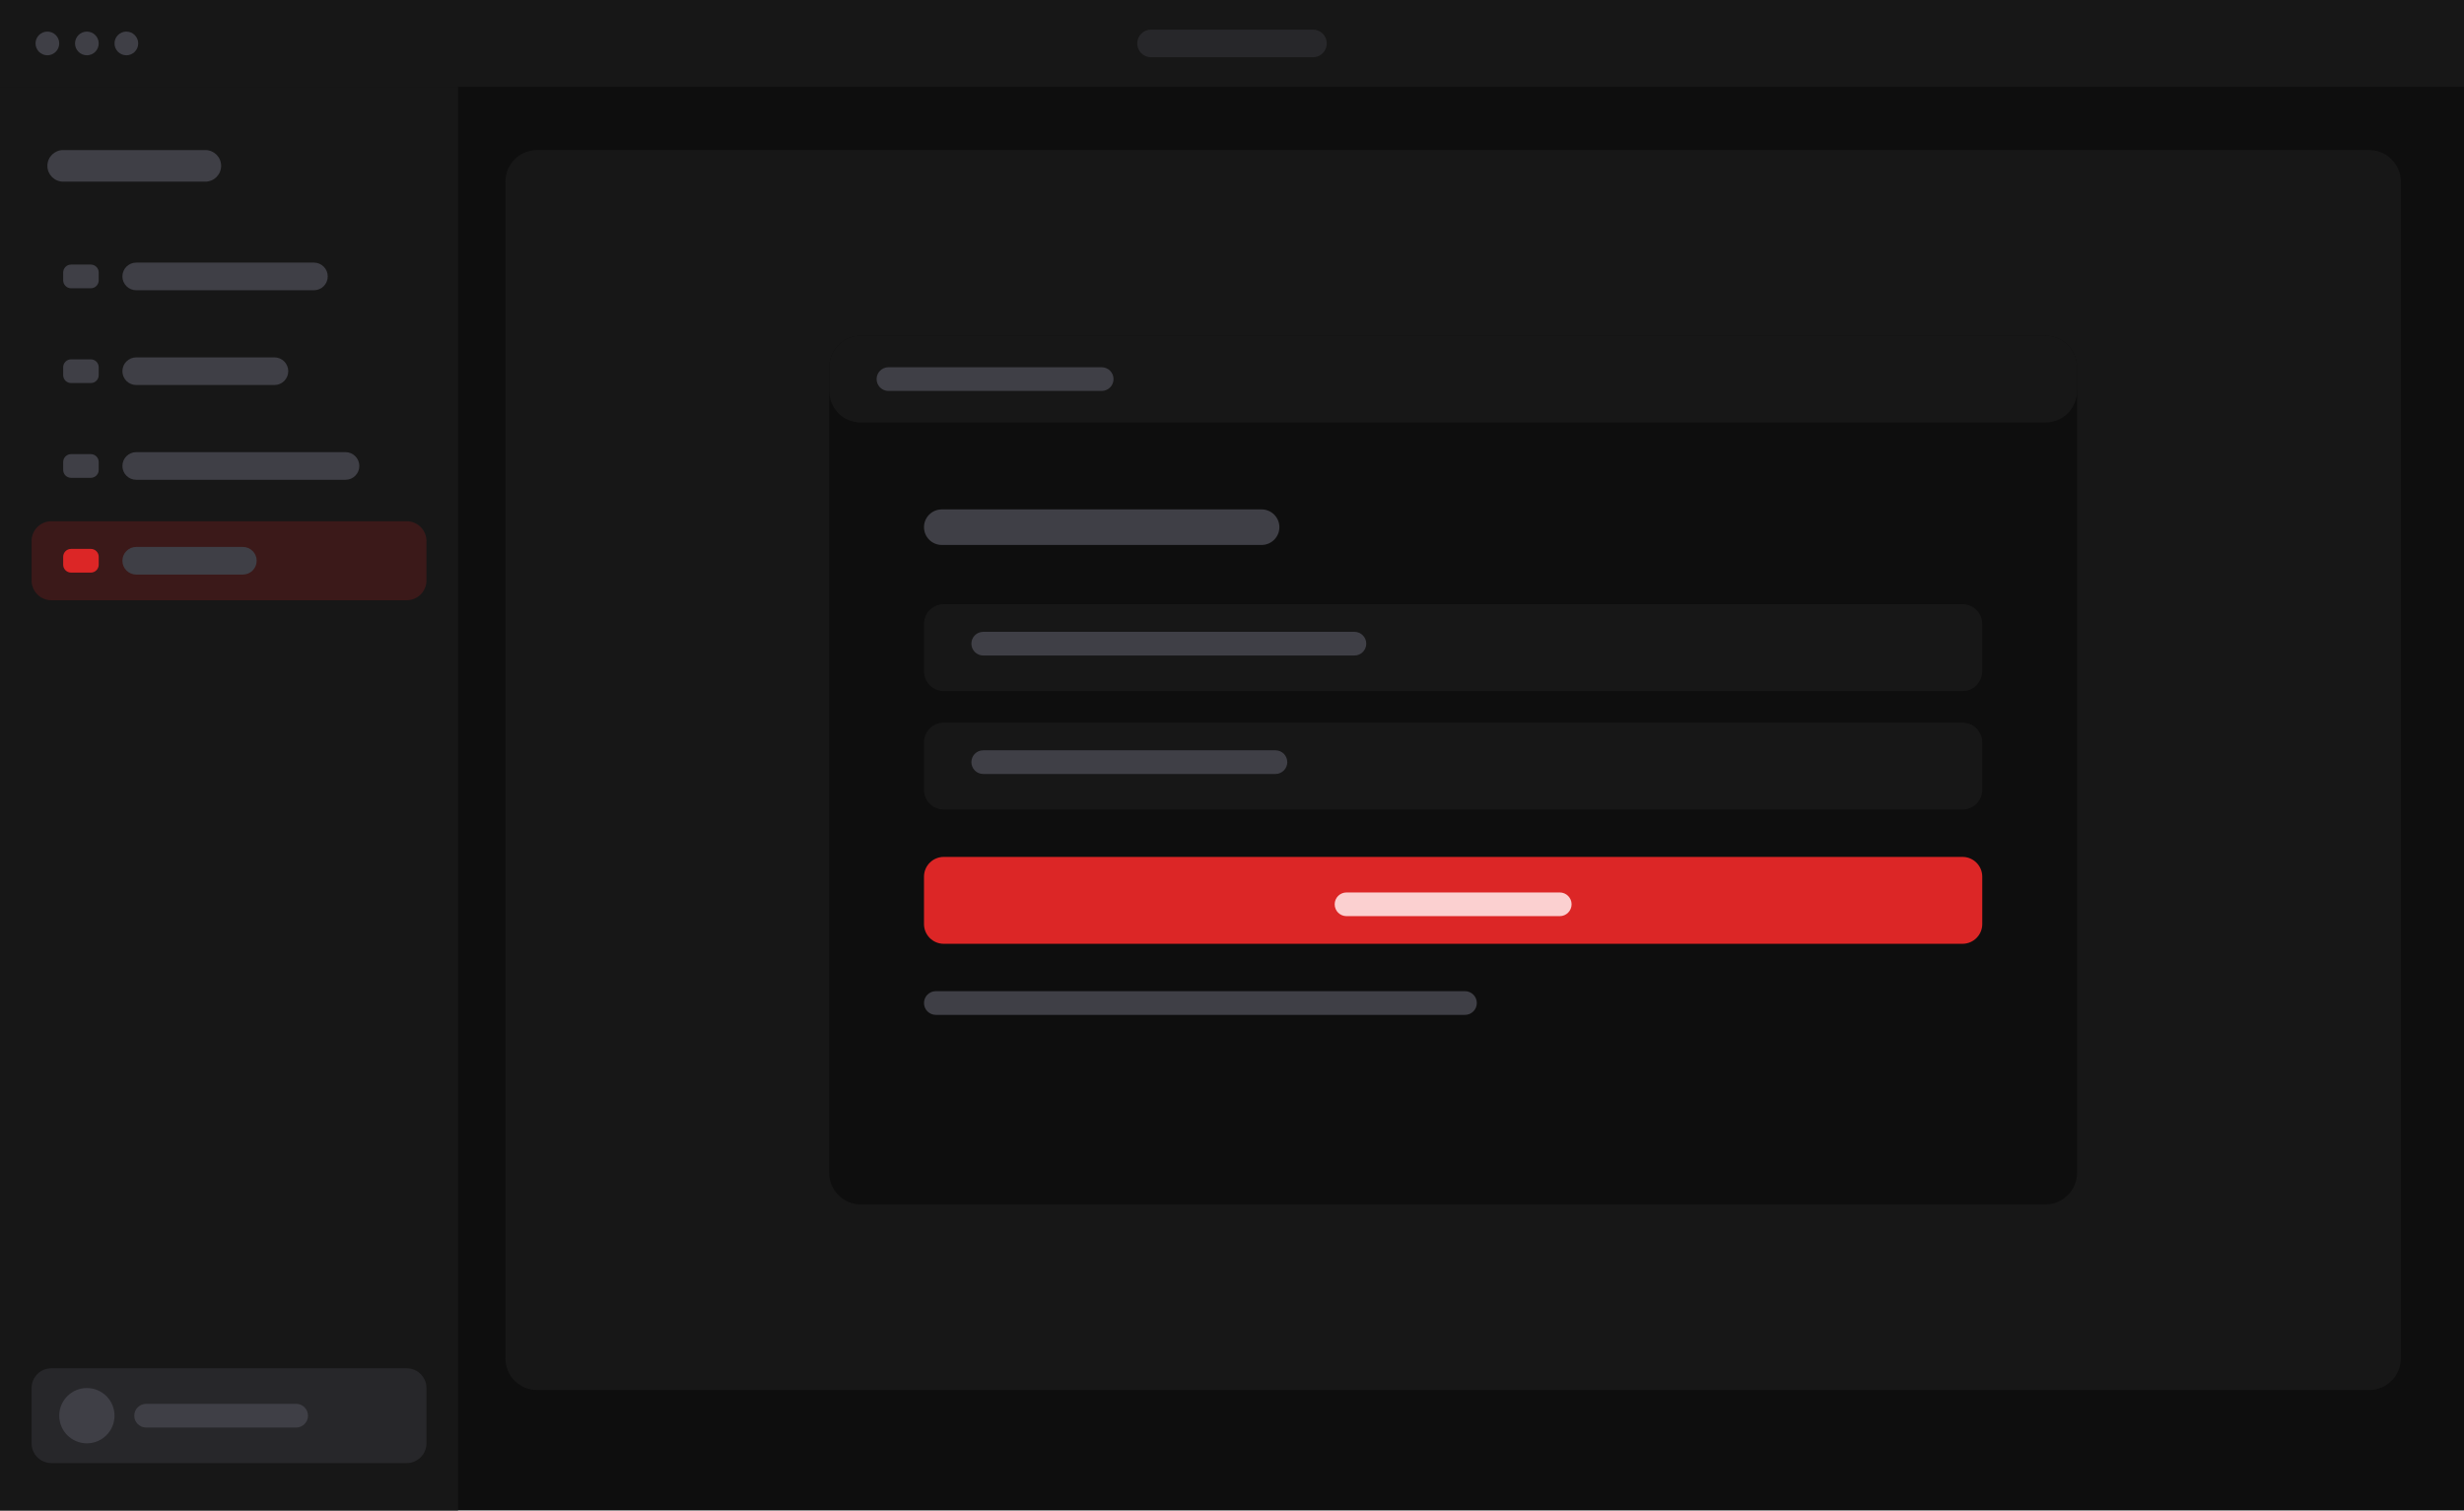
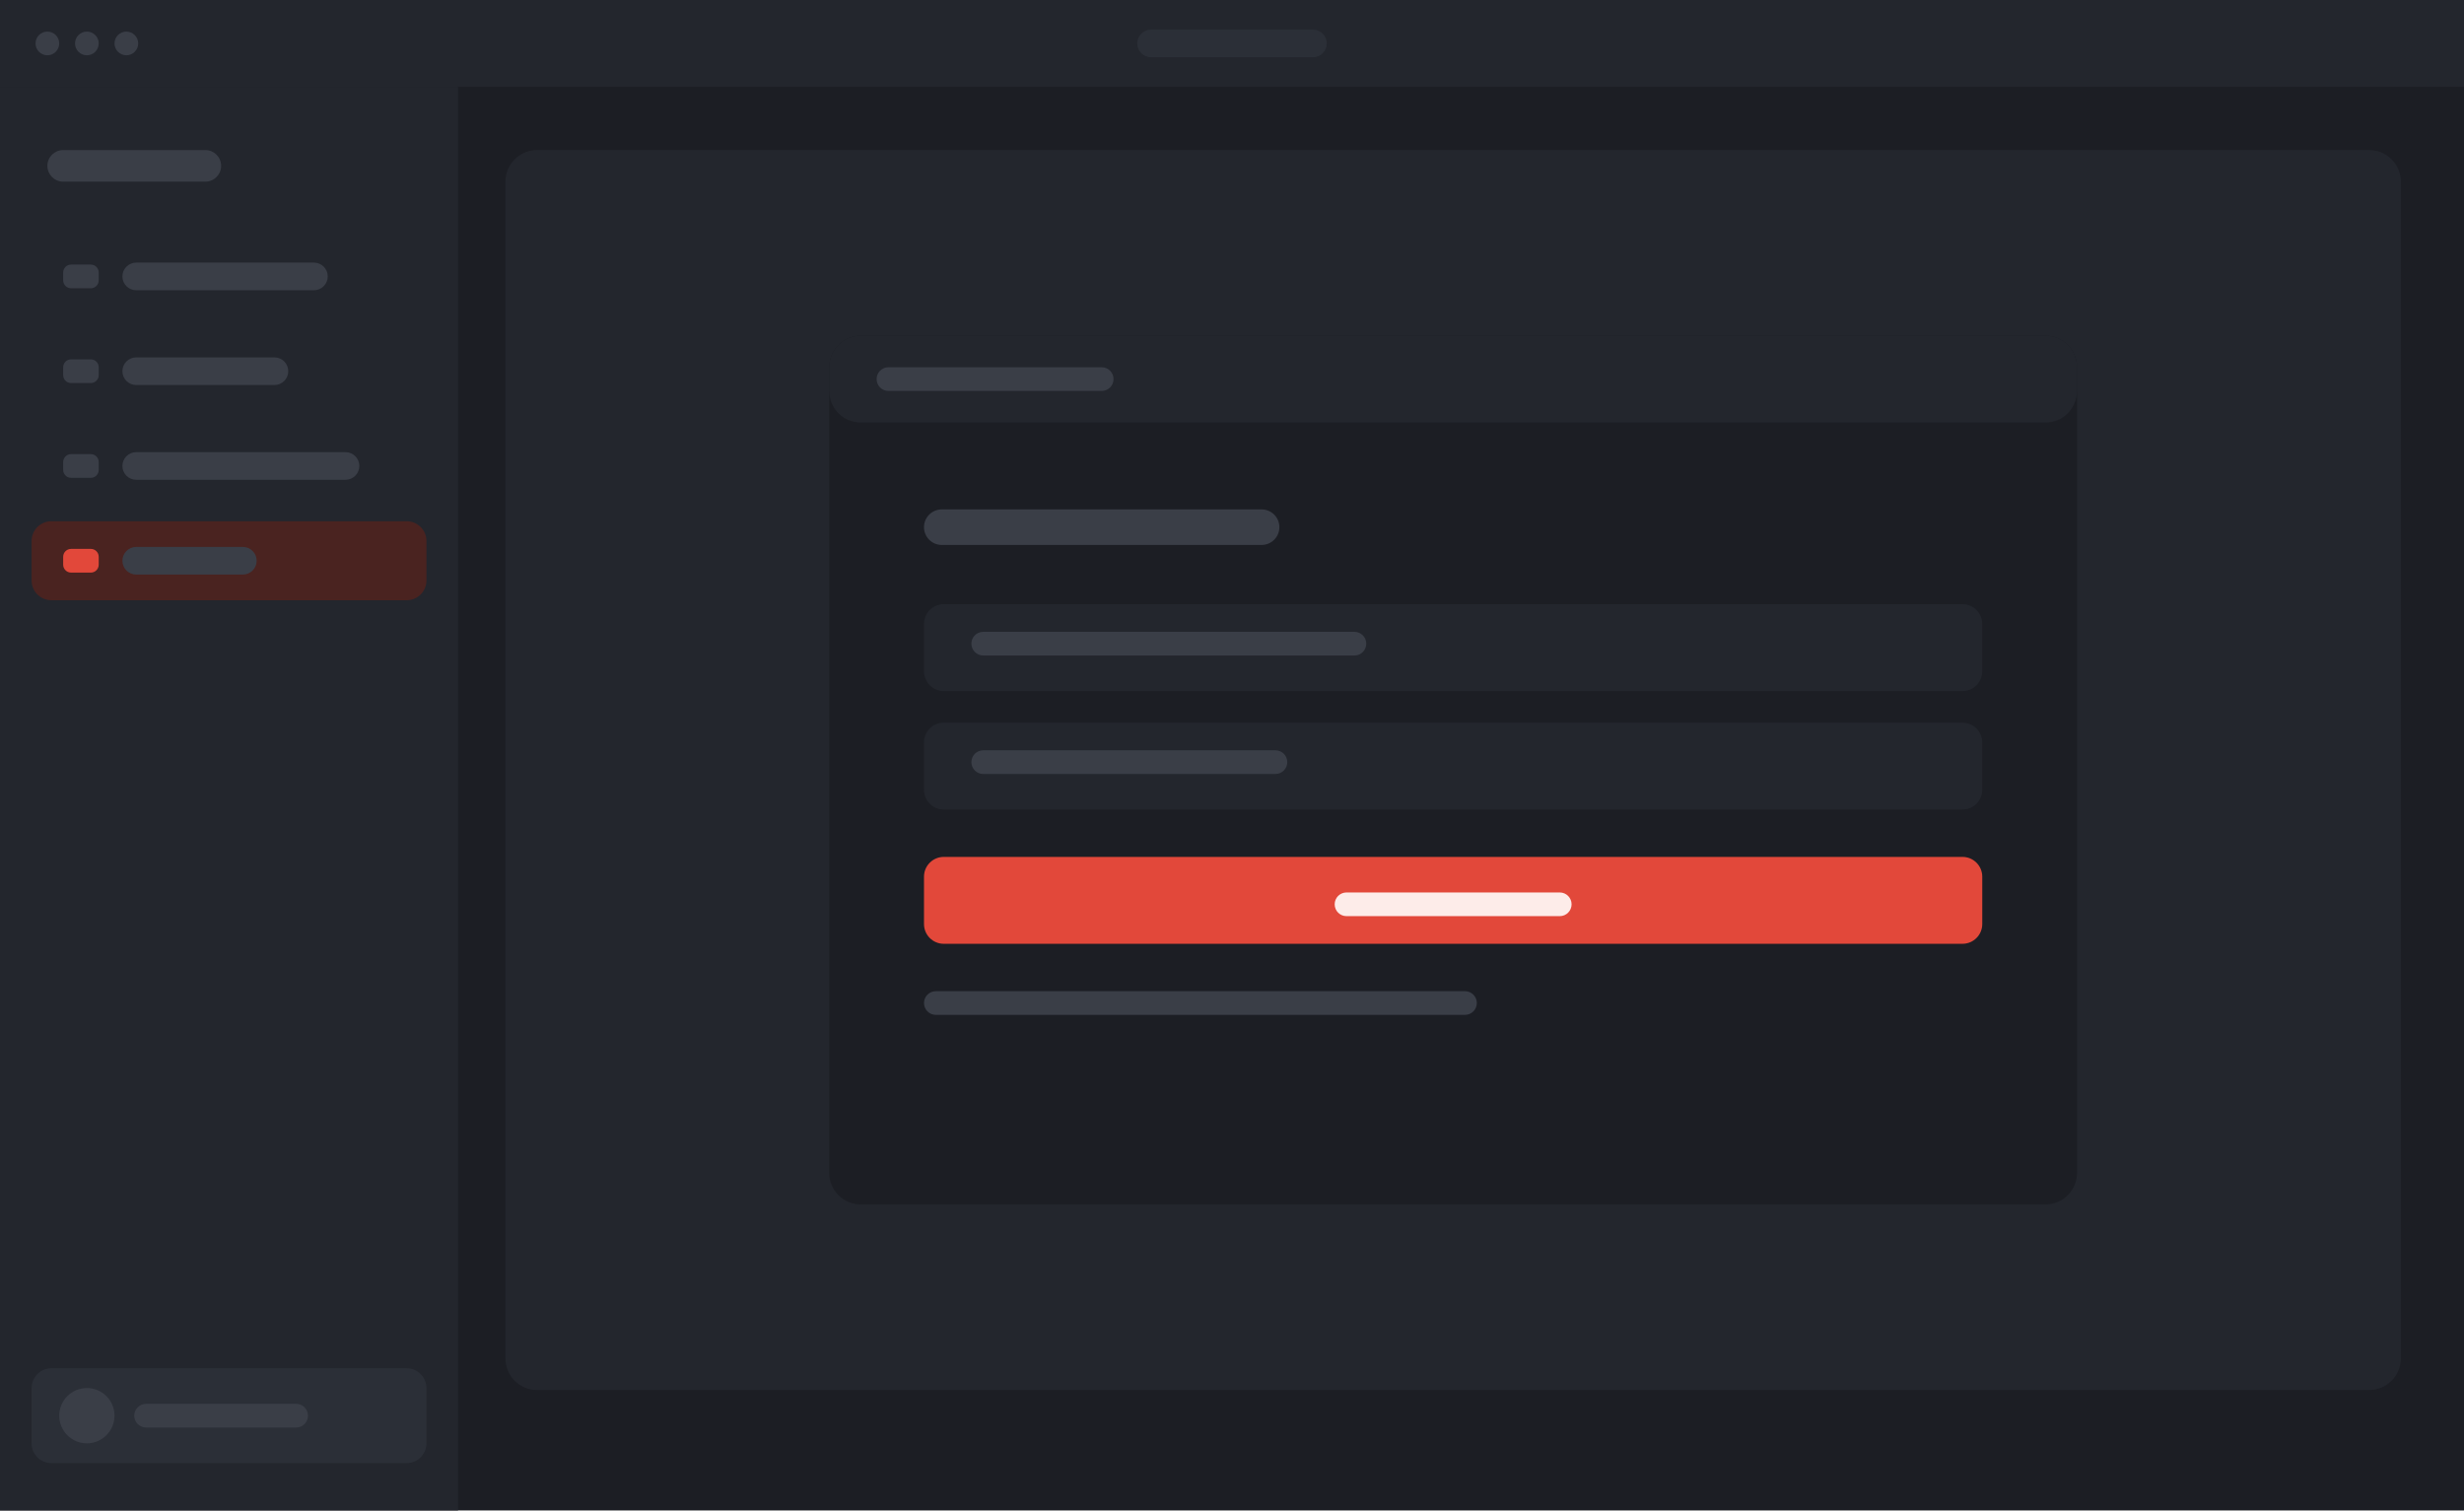
<svg xmlns="http://www.w3.org/2000/svg" width="1248" height="765" viewBox="0 0 1248 765" role="img" aria-label="Вход в аккаунт hh.ru в окне Otklik">
-   <rect width="1248" height="765" fill="#0e0e0e" />
-   <rect x="0" y="0" width="1248" height="44" fill="#171717" />
-   <circle cx="24" cy="22" r="6" fill="#3f3f46" />
-   <circle cx="44" cy="22" r="6" fill="#3f3f46" />
-   <circle cx="64" cy="22" r="6" fill="#3f3f46" />
-   <rect x="576" y="15" width="96" height="14" rx="7" fill="#27272a" />
-   <rect x="0" y="44" width="232" height="721" fill="#171717" />
-   <rect x="24" y="76" width="88" height="16" rx="8" fill="#3f3f46" />
-   <rect x="32" y="134" width="18" height="12" rx="4" fill="#3f3f46" />
-   <rect x="62" y="133" width="104" height="14" rx="7" fill="#3f3f46" />
-   <rect x="32" y="182" width="18" height="12" rx="4" fill="#3f3f46" />
-   <rect x="62" y="181" width="84" height="14" rx="7" fill="#3f3f46" />
-   <rect x="32" y="230" width="18" height="12" rx="4" fill="#3f3f46" />
-   <rect x="62" y="229" width="120" height="14" rx="7" fill="#3f3f46" />
-   <rect x="16" y="264" width="200" height="40" rx="10" fill="#7f1d1d" fill-opacity="0.35" />
-   <rect x="32" y="278" width="18" height="12" rx="4" fill="#dc2626" />
-   <rect x="62" y="277" width="68" height="14" rx="7" fill="#3f3f46" />
-   <rect x="16" y="693" width="200" height="48" rx="10" fill="#27272a" />
-   <circle cx="44" cy="717" r="14" fill="#3f3f46" />
-   <rect x="68" y="711" width="88" height="12" rx="6" fill="#3f3f46" />
-   <rect x="256" y="76" width="960" height="628" rx="16" fill="#171717" />
-   <rect x="420" y="170" width="632" height="440" rx="16" fill="#0e0e0e" />
-   <rect x="420" y="170" width="632" height="44" rx="16" fill="#171717" />
-   <rect x="444" y="186" width="120" height="12" rx="6" fill="#3f3f46" />
-   <rect x="468" y="258" width="180" height="18" rx="9" fill="#3f3f46" />
-   <rect x="468" y="306" width="536" height="44" rx="10" fill="#171717" />
-   <rect x="492" y="320" width="200" height="12" rx="6" fill="#3f3f46" />
-   <rect x="468" y="366" width="536" height="44" rx="10" fill="#171717" />
-   <rect x="492" y="380" width="160" height="12" rx="6" fill="#3f3f46" />
-   <rect x="468" y="434" width="536" height="44" rx="10" fill="#dc2626" />
-   <rect x="676" y="452" width="120" height="12" rx="6" fill="#fee2e2" fill-opacity="0.9" />
-   <rect x="468" y="502" width="280" height="12" rx="6" fill="#3f3f46" />
+   <rect x="0" y="0" width="1248" height="765" fill="#1c1e24" />
+   <rect x="0" y="0" width="1248" height="44" fill="#23262d" />
+   <circle cx="24" cy="22" r="6" fill="#3a3e47" />
+   <circle cx="44" cy="22" r="6" fill="#3a3e47" />
+   <circle cx="64" cy="22" r="6" fill="#3a3e47" />
+   <rect x="576" y="15" width="96" height="14" rx="7" fill="#2b2f37" />
+   <rect x="0" y="44" width="232" height="721" fill="#23262d" stroke="none" />
+   <rect x="24" y="76" width="88" height="16" rx="8" fill="#3a3e47" />
+   <rect x="32" y="134" width="18" height="12" rx="4" fill="#3a3e47" />
+   <rect x="62" y="133" width="104" height="14" rx="7" fill="#3a3e47" />
+   <rect x="32" y="182" width="18" height="12" rx="4" fill="#3a3e47" />
+   <rect x="62" y="181" width="84" height="14" rx="7" fill="#3a3e47" />
+   <rect x="32" y="230" width="18" height="12" rx="4" fill="#3a3e47" />
+   <rect x="62" y="229" width="120" height="14" rx="7" fill="#3a3e47" />
+   <rect x="16" y="264" width="200" height="40" rx="10" fill="#4a2320" />
+   <rect x="32" y="278" width="18" height="12" rx="4" fill="#e2483a" />
+   <rect x="62" y="277" width="68" height="14" rx="7" fill="#3a3e47" />
+   <rect x="16" y="693" width="200" height="48" rx="10" fill="#2b2f37" />
+   <circle cx="44" cy="717" r="14" fill="#3a3e47" />
+   <rect x="68" y="711" width="88" height="12" rx="6" fill="#3a3e47" />
+   <rect x="256" y="76" width="960" height="628" rx="16" fill="#23262d" stroke="none" />
+   <rect x="420" y="170" width="632" height="440" rx="16" fill="#1c1e24" stroke="none" />
+   <rect x="420" y="170" width="632" height="44" rx="16" fill="#23262d" />
+   <rect x="444" y="186" width="120" height="12" rx="6" fill="#3a3e47" />
+   <rect x="468" y="258" width="180" height="18" rx="9" fill="#3a3e47" />
+   <rect x="468" y="306" width="536" height="44" rx="10" fill="#23262d" stroke="none" />
+   <rect x="492" y="320" width="200" height="12" rx="6" fill="#3a3e47" />
+   <rect x="468" y="366" width="536" height="44" rx="10" fill="#23262d" stroke="none" />
+   <rect x="492" y="380" width="160" height="12" rx="6" fill="#3a3e47" />
+   <rect x="468" y="434" width="536" height="44" rx="10" fill="#e2483a" />
+   <rect x="676" y="452" width="120" height="12" rx="6" fill="#fdece9" />
+   <rect x="468" y="502" width="280" height="12" rx="6" fill="#3a3e47" />
</svg>
